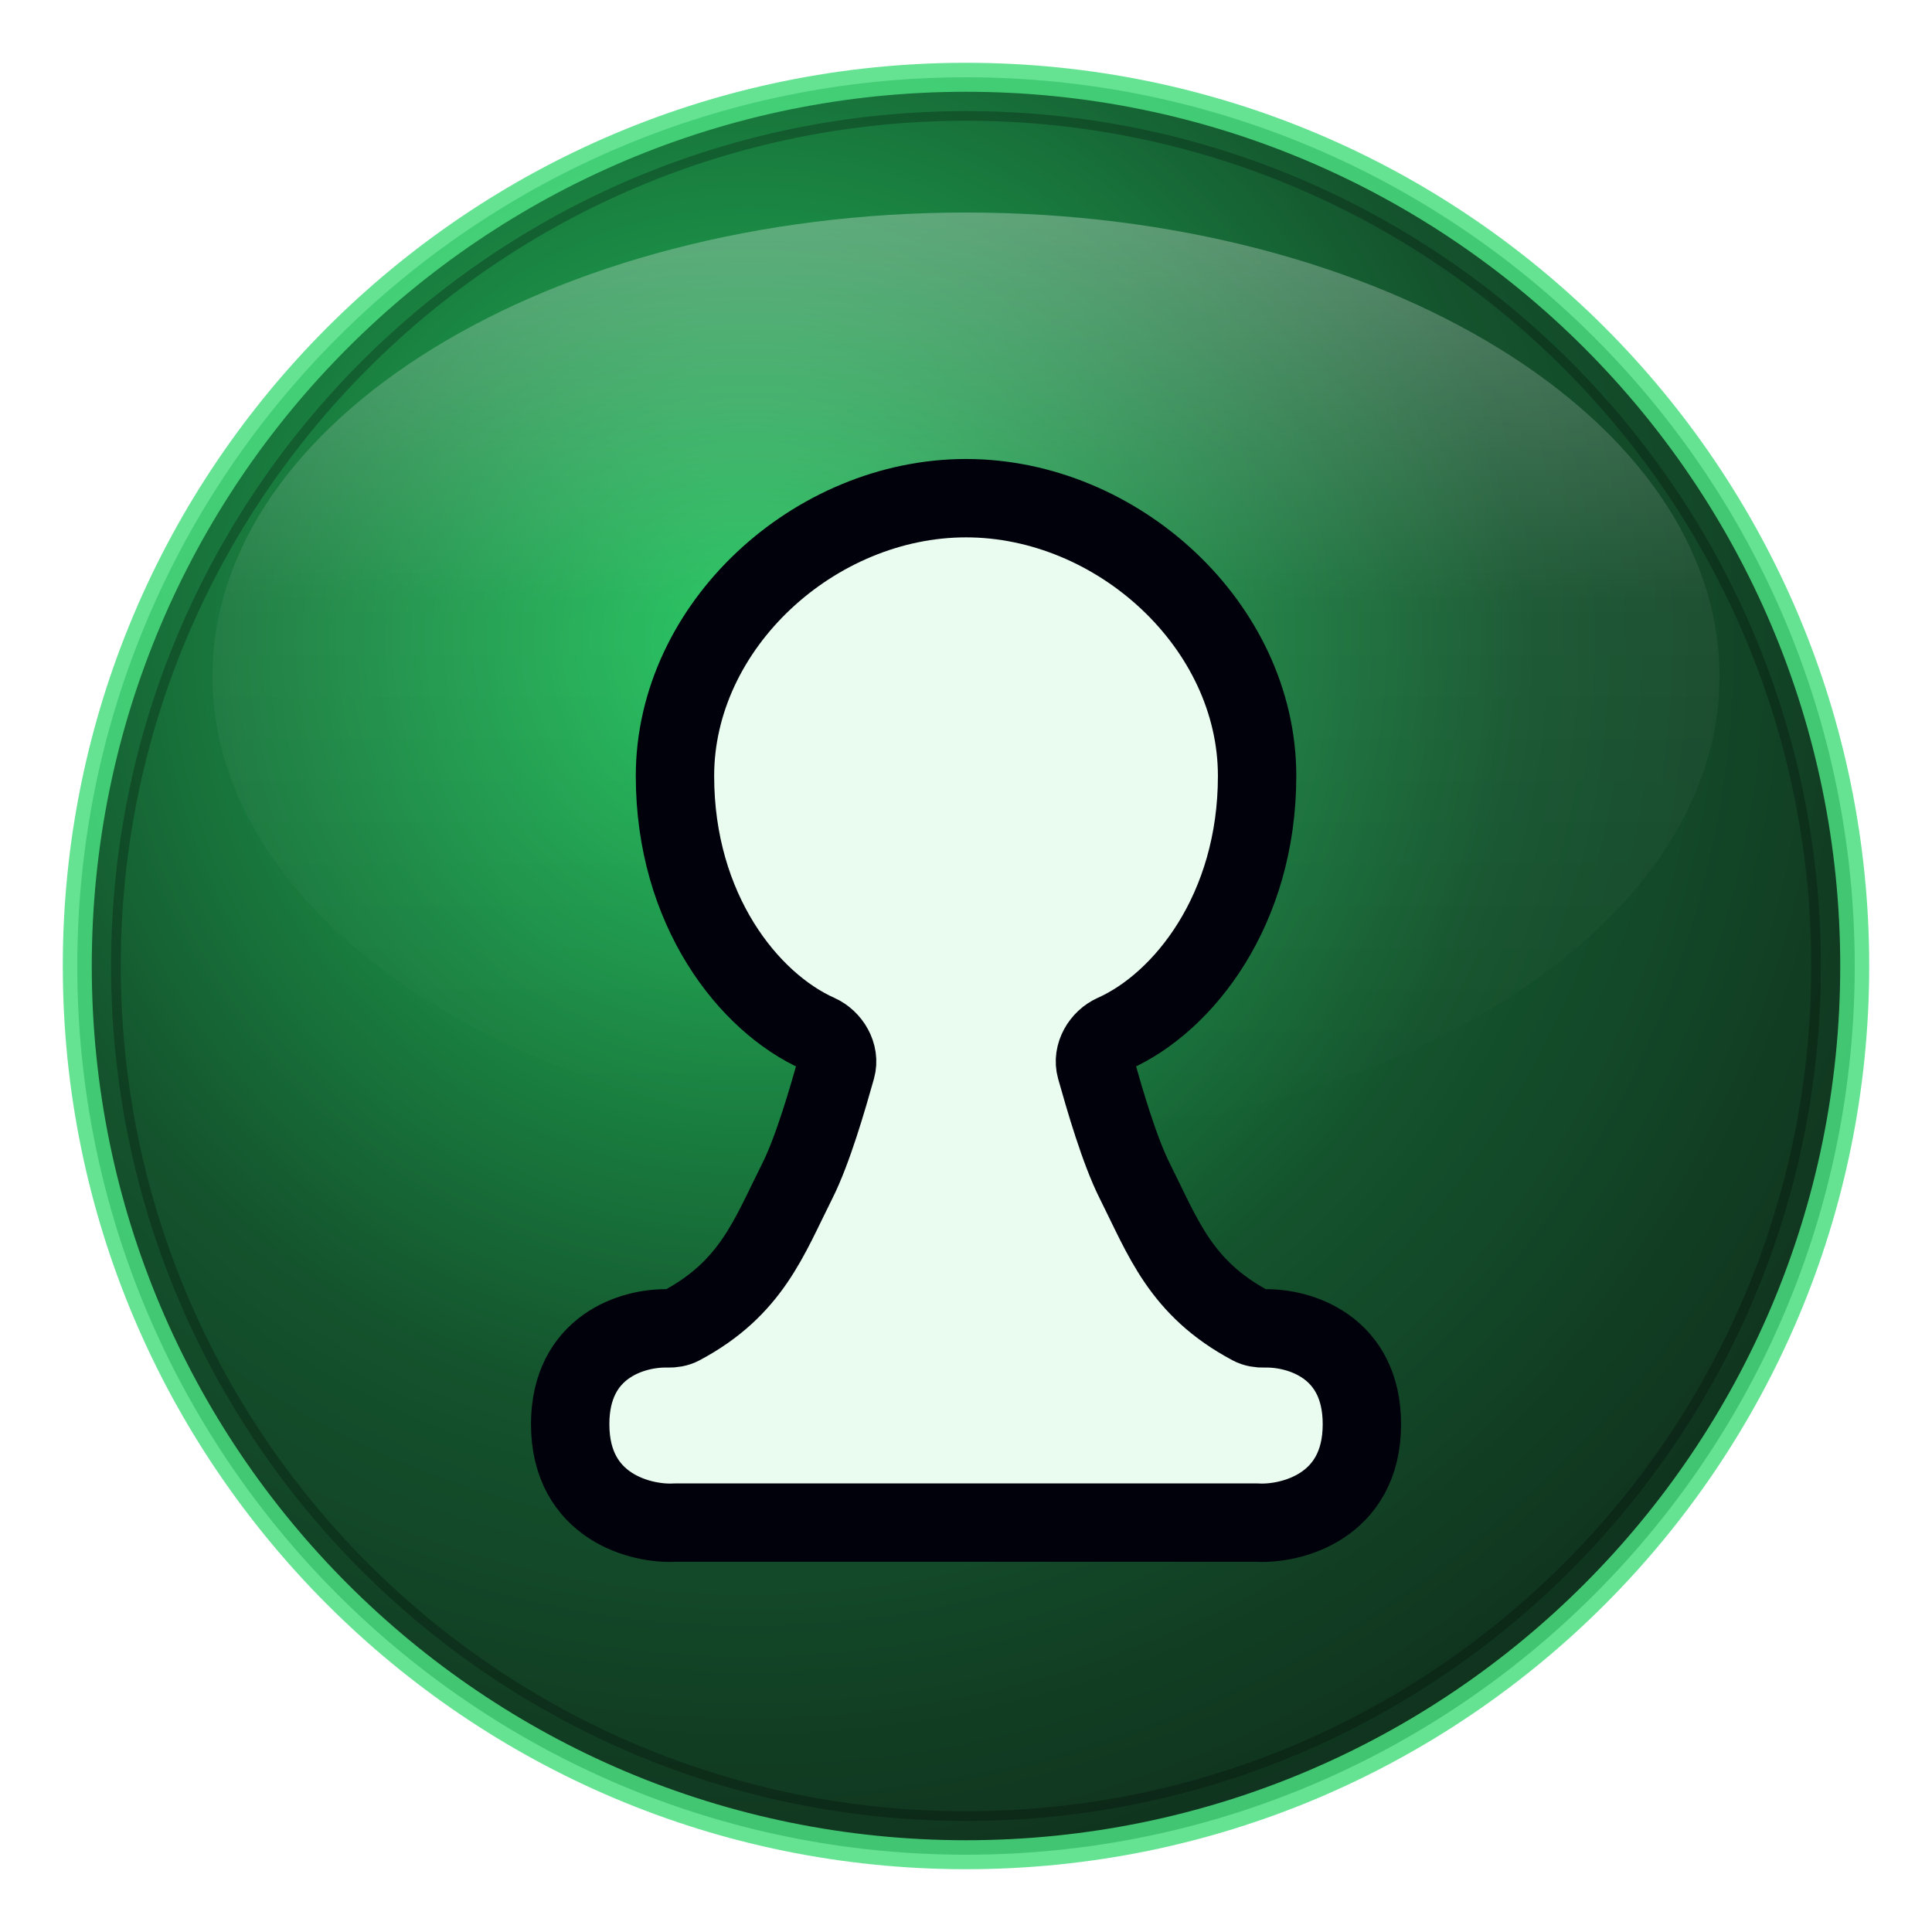
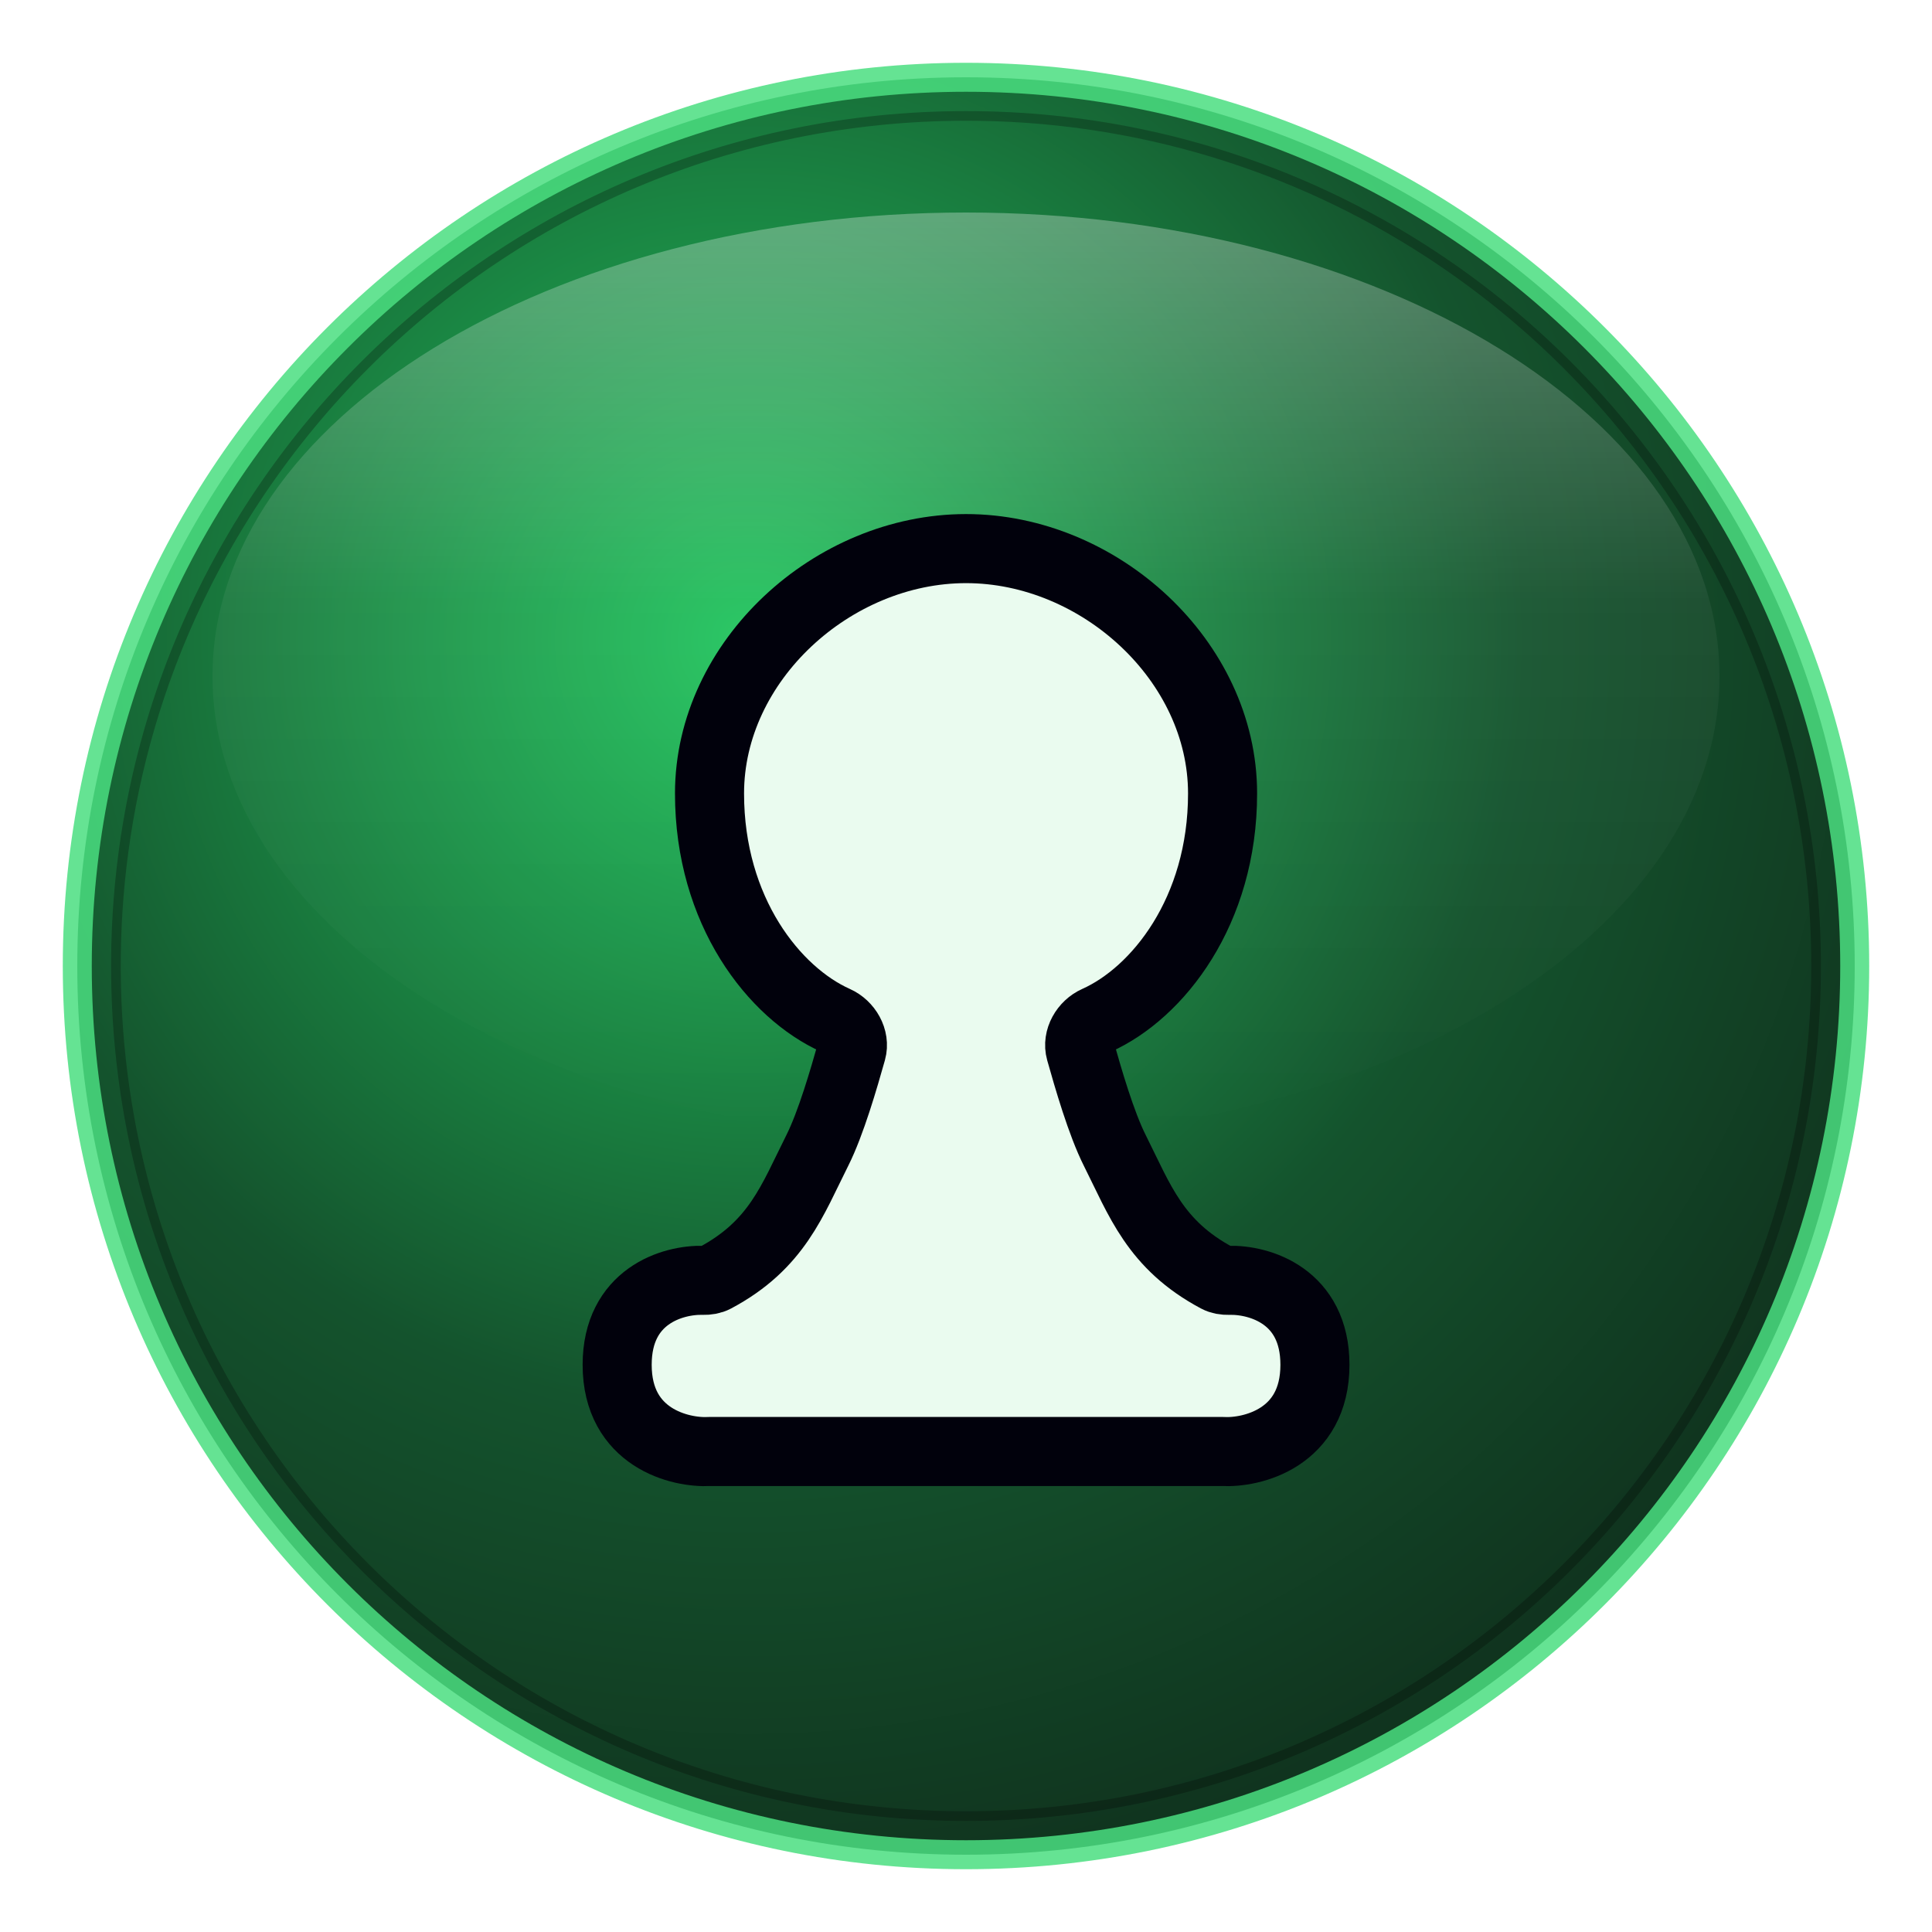
<svg xmlns="http://www.w3.org/2000/svg" width="200" height="200" viewBox="0 0 200 200">
  <defs>
    <radialGradient id="bgavatar_pawn_greensvg" cx="38%" cy="32%" r="78%">
      <stop offset="0%" stop-color="#22C55E" />
      <stop offset="55%" stop-color="#14532D" />
      <stop offset="100%" stop-color="#0F2A1A" />
    </radialGradient>
    <linearGradient id="glossavatar_pawn_greensvg" x1="0" y1="0" x2="0" y2="1">
      <stop offset="0%" stop-color="#FFFFFF" stop-opacity="0.30" />
      <stop offset="42%" stop-color="#FFFFFF" stop-opacity="0.05" />
      <stop offset="100%" stop-color="#FFFFFF" stop-opacity="0" />
    </linearGradient>
  </defs>
  <circle cx="100" cy="100" r="92" fill="url(#bgavatar_pawn_greensvg)" />
  <ellipse cx="100" cy="70" rx="78" ry="48" fill="url(#glossavatar_pawn_greensvg)" />
-   <g transform="translate(53.91 45.00) scale(3.6875)">
+   <g transform="translate(59.38 51.00) scale(3.25)">
    <path d="M1.387 27.779C1.387 30.118 3.403 30.595 4.329 30.541H20.671C21.597 30.595 23.613 30.118 23.613 27.779C23.613 25.592 21.853 25.061 20.866 25.089C20.738 25.092 20.609 25.073 20.497 25.013C18.519 23.96 18.033 22.534 17.239 20.955C16.802 20.086 16.39 18.655 16.144 17.783C16.036 17.399 16.286 16.974 16.652 16.811C18.604 15.938 20.671 13.338 20.671 9.581C20.671 5.357 16.749 1.782 12.5 1.782C8.251 1.782 4.329 5.357 4.329 9.581C4.329 13.338 6.396 15.938 8.348 16.811C8.714 16.974 8.964 17.399 8.856 17.783C8.61 18.655 8.198 20.086 7.761 20.955C6.966 22.534 6.481 23.96 4.503 25.013C4.39 25.073 4.261 25.092 4.134 25.089C3.147 25.061 1.387 25.592 1.387 27.779Z" fill="#EAFBEF" stroke="#01010C" stroke-width="2.2" stroke-linecap="round" stroke-linejoin="round" />
  </g>
  <circle cx="100" cy="100" r="92" fill="none" stroke="#4ADE80" stroke-width="3" opacity="0.85" />
  <circle cx="100" cy="100" r="88" fill="none" stroke="#000000" stroke-width="1" opacity="0.25" />
</svg>
